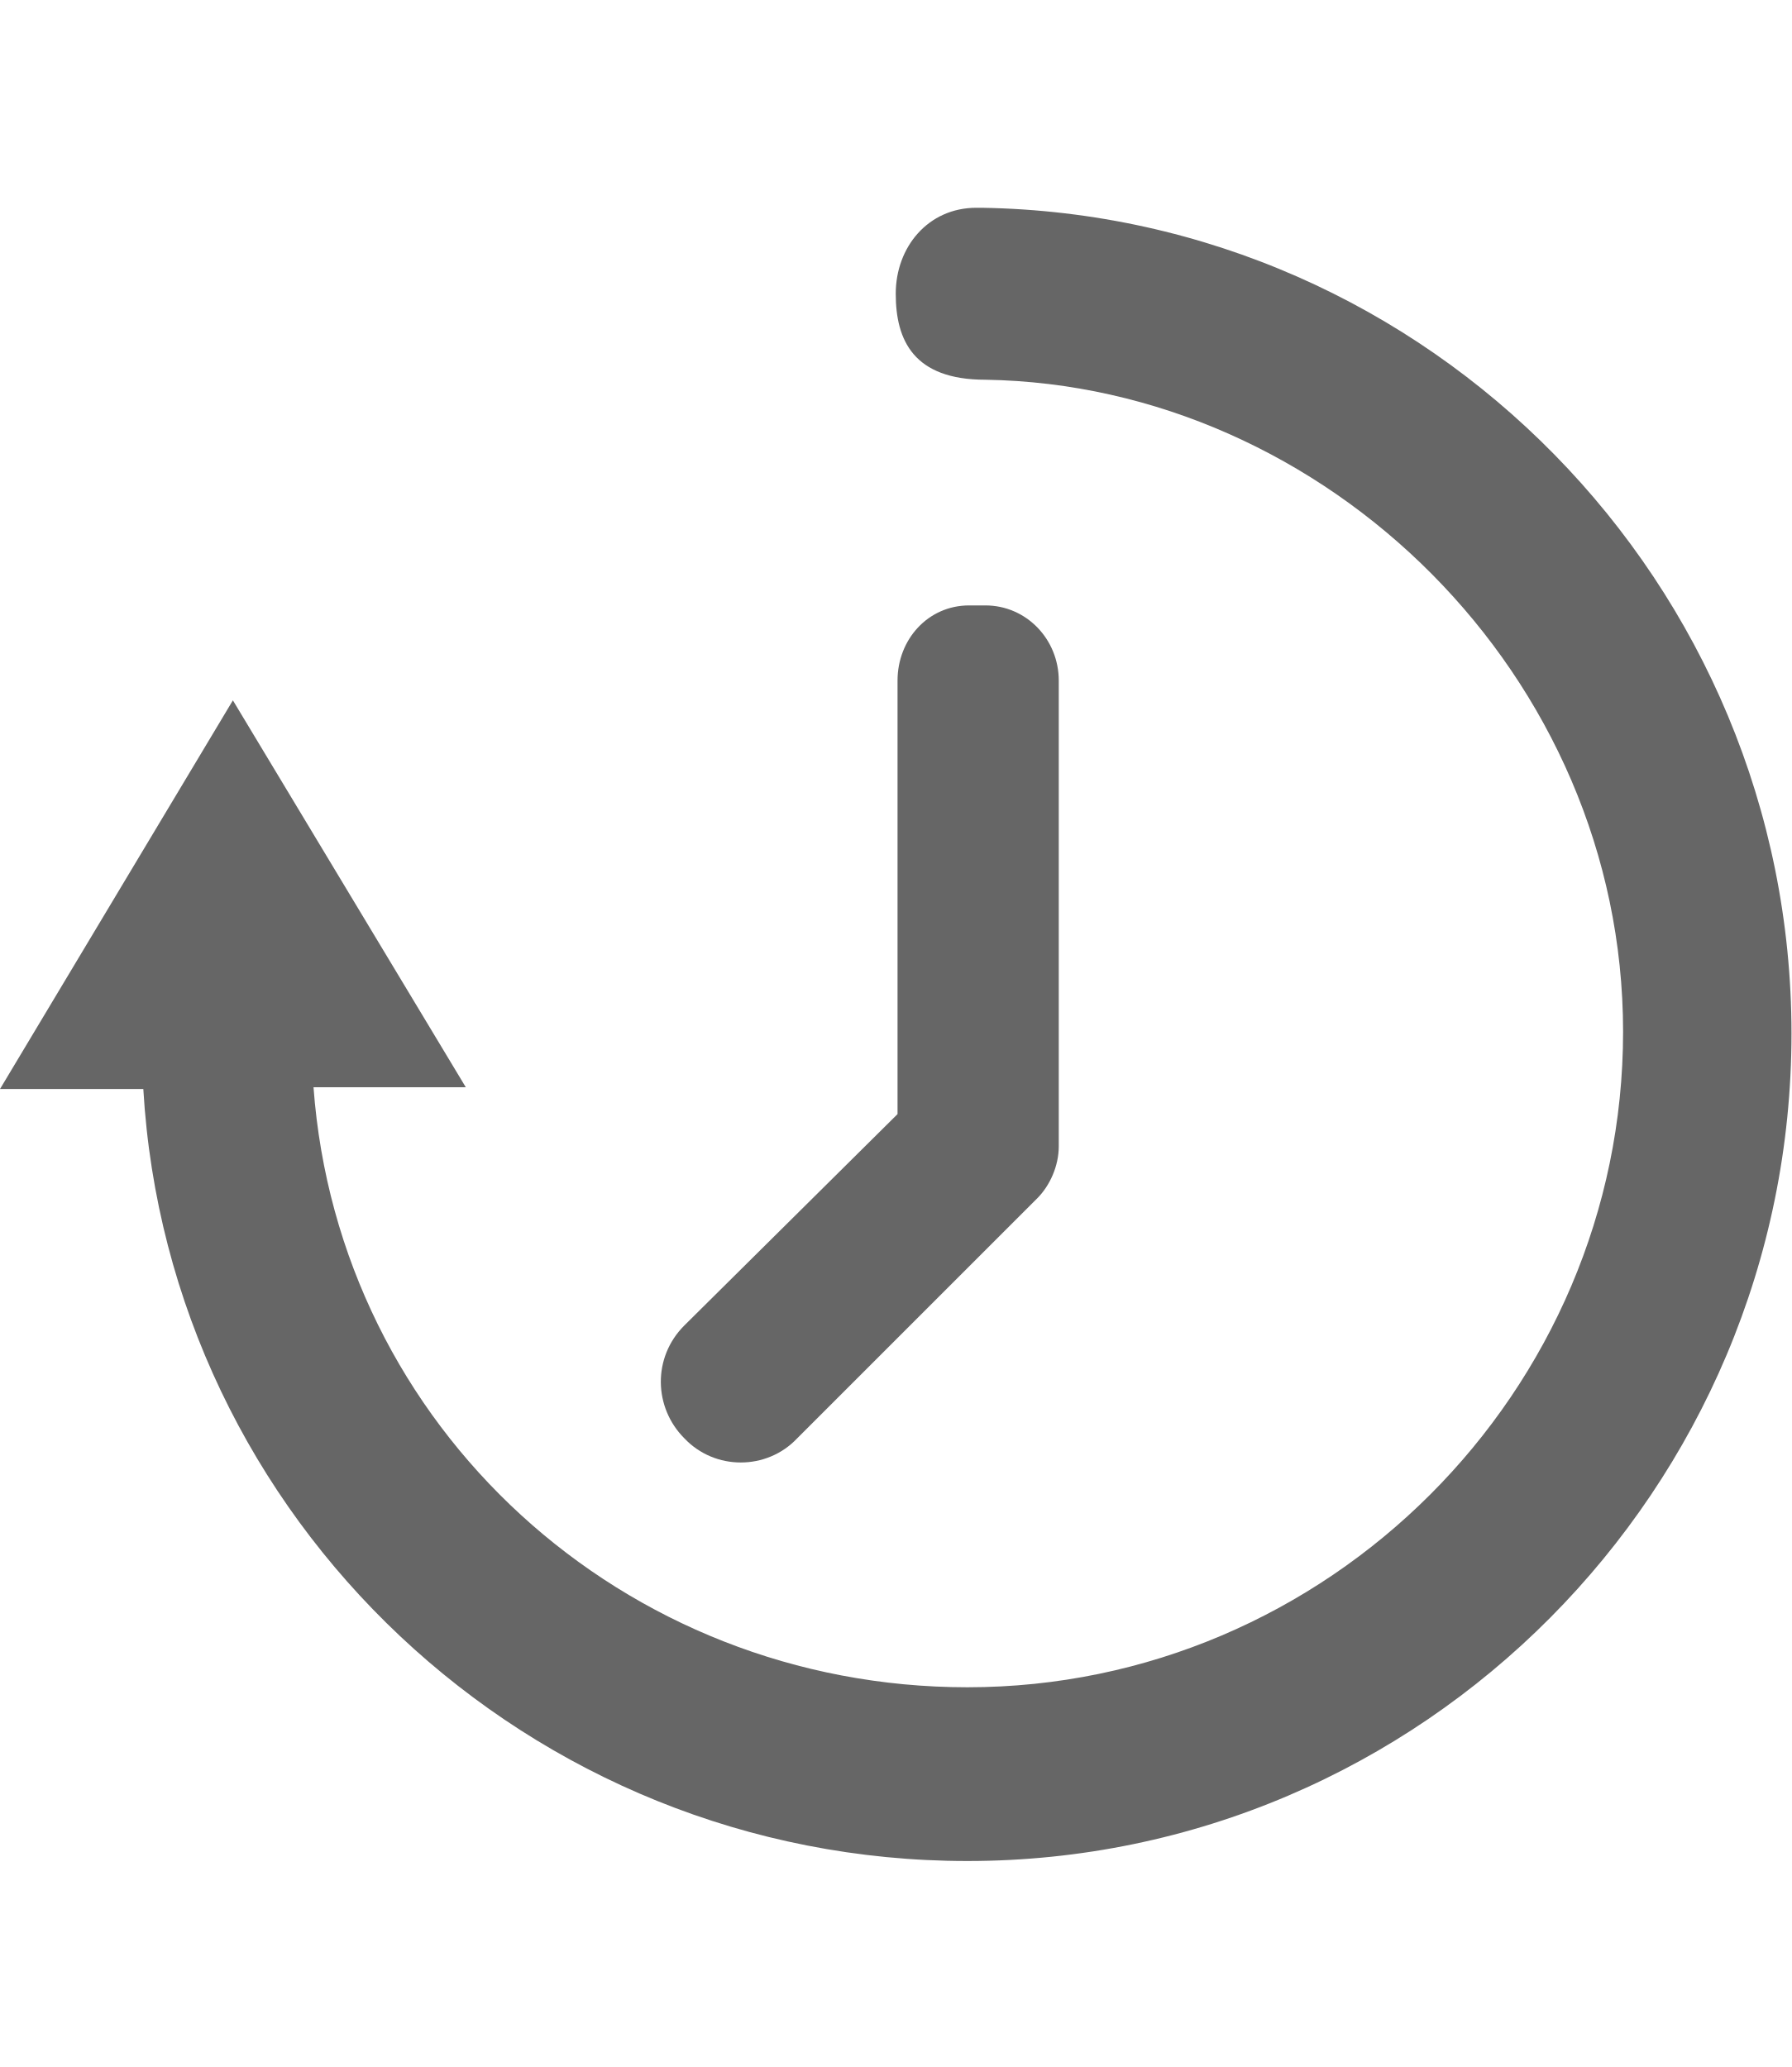
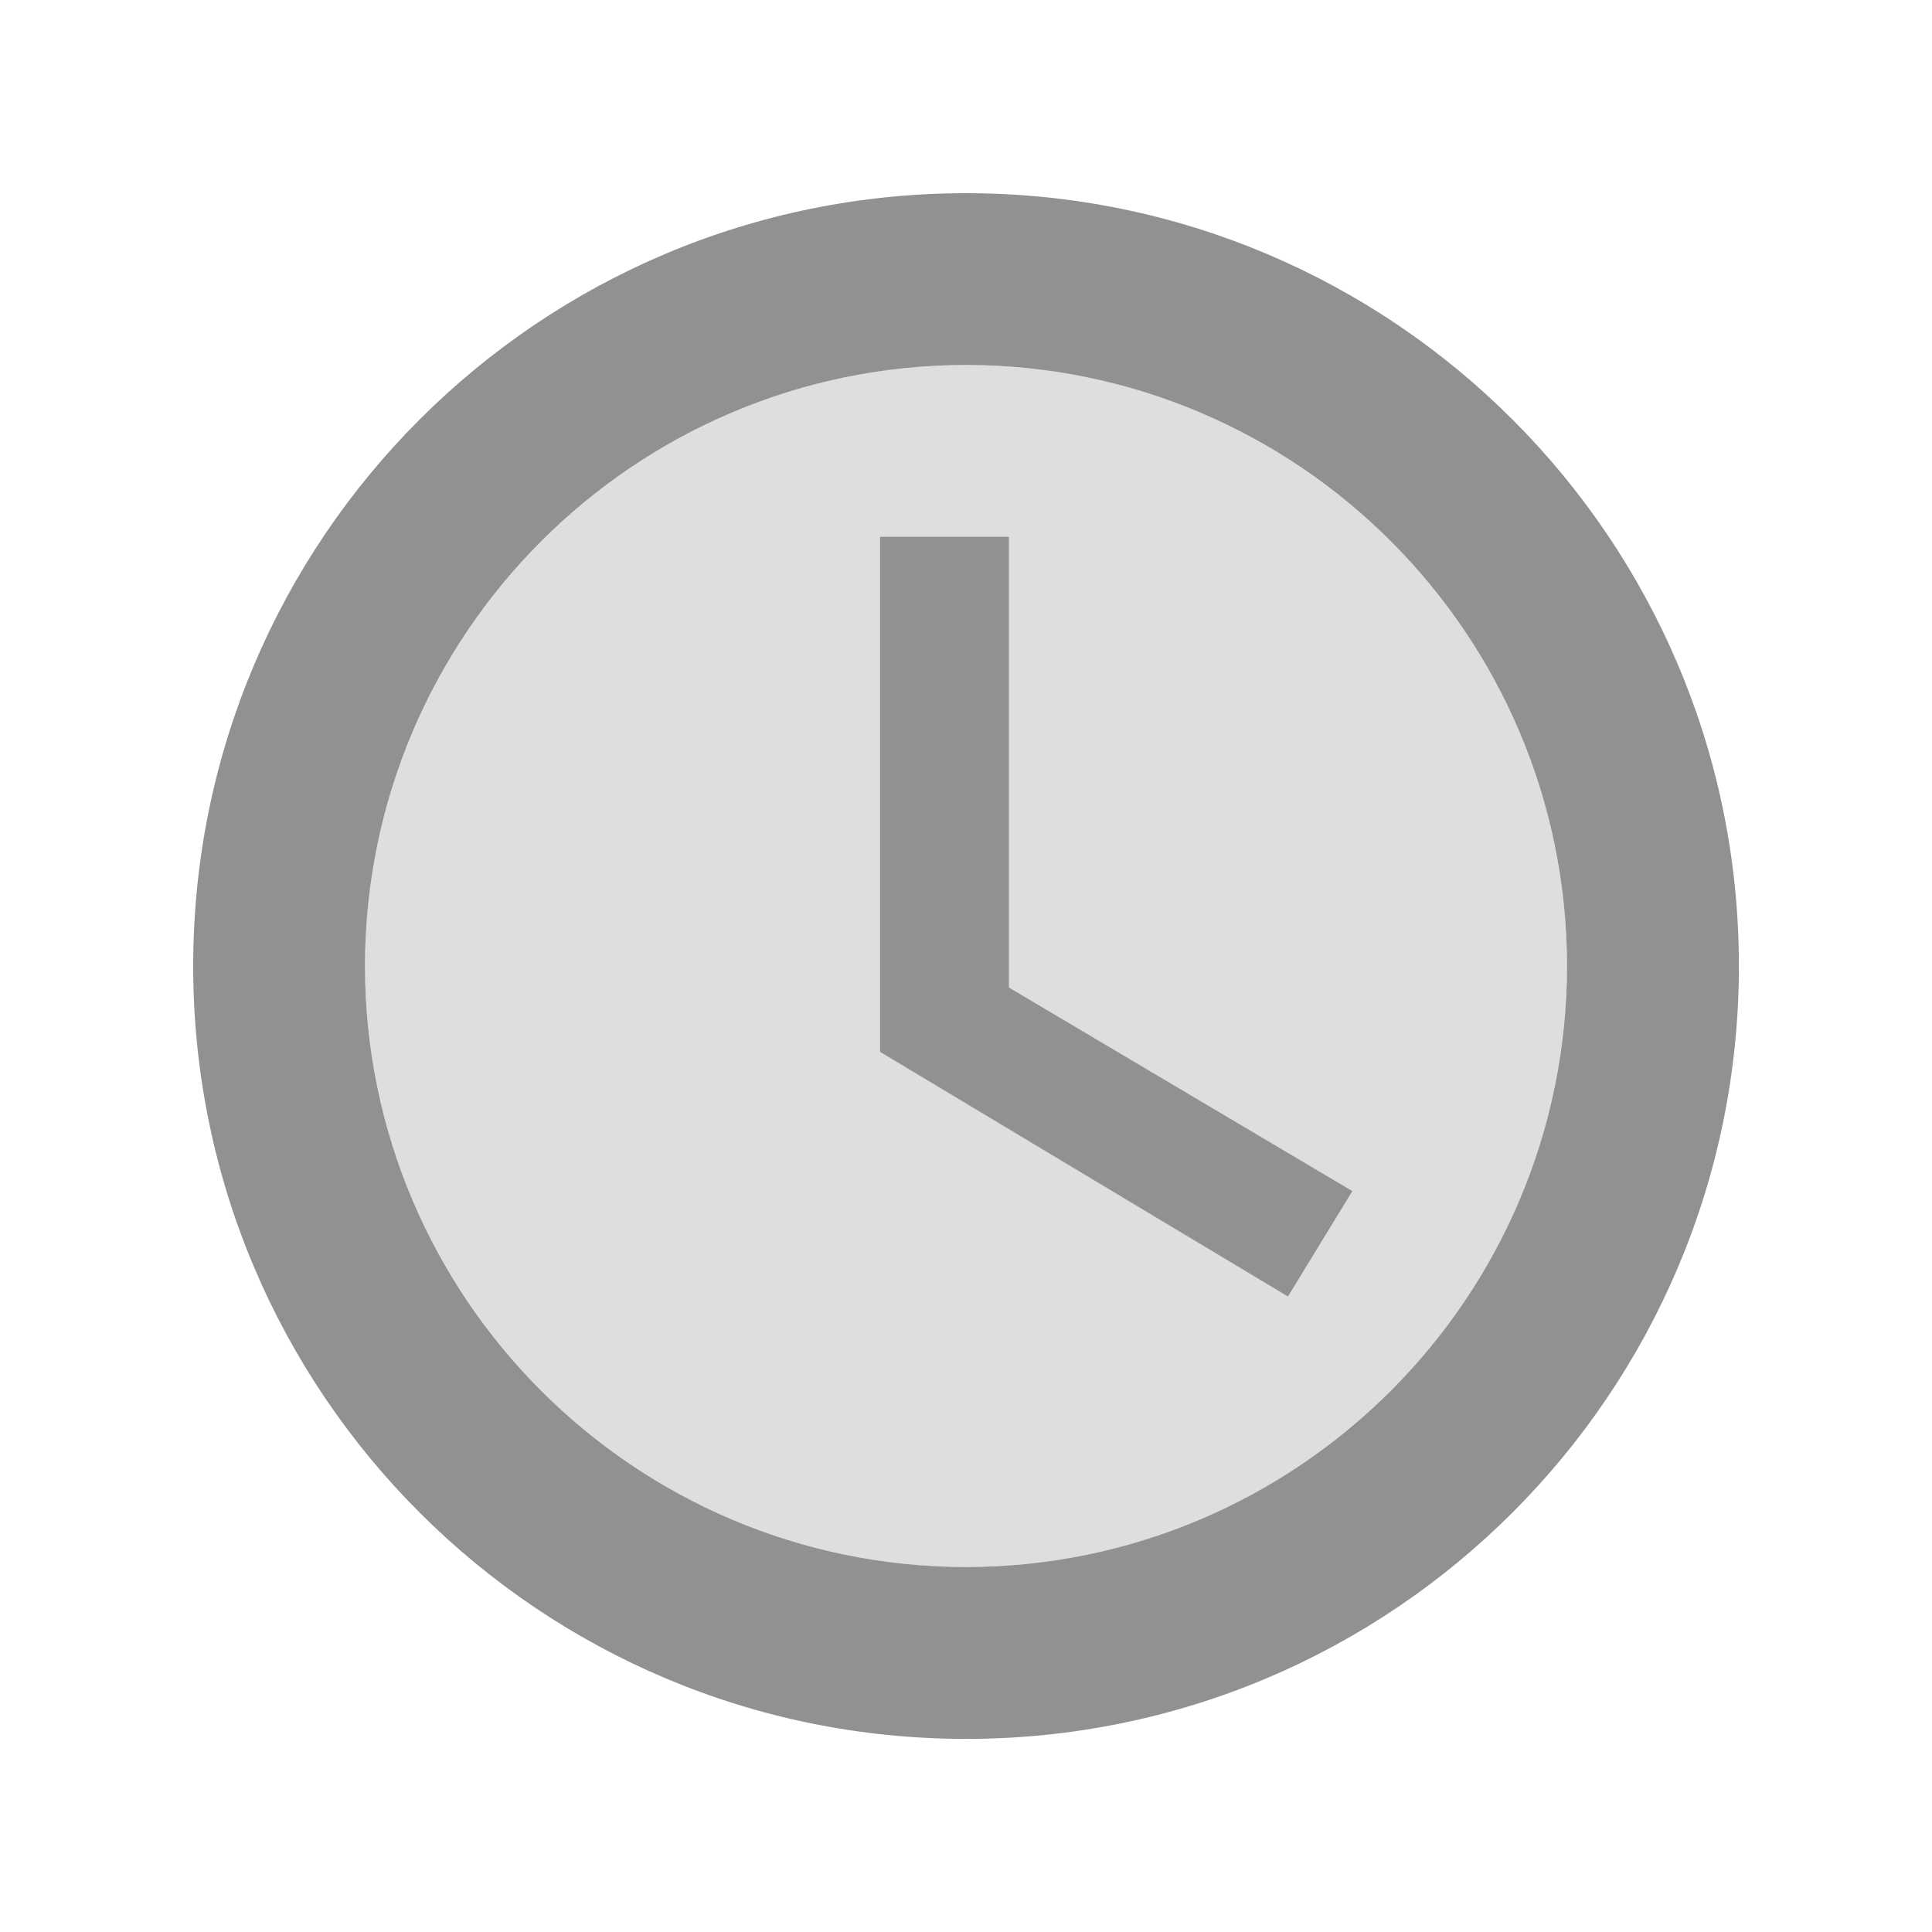
- <svg xmlns="http://www.w3.org/2000/svg" version="1.1" id="Layer_1" x="0px" y="0px" viewBox="0 0 100 115.4" style="enable-background:new 0 0 100 115.4;" xml:space="preserve">
-   <style type="text/css">
- 	.st0{fill:#666666;}
- </style>
-   <path class="st0" d="M54.8,11.6c-0.1,0-0.2,0-0.3,0c-2.7,0-4.5,2.2-4.5,4.8c0,2.6,1,4.8,5,4.8v0c19,0.3,35.6,16.5,35.6,36.4  c0,20.1-16.5,36.6-36.6,36.6c-19.2,0-35.1-14.5-36.5-33.5h8.5L13,39.1L0,60.8h8c1.4,24,21.5,43.1,46,43.1c25.4,0,46-20.8,46-46.2  C100,32.6,79.8,12,54.8,11.6z" />
-   <path class="st0" d="M59.1,38c0-2.3-1.8-4.2-4.1-4.2h-0.9c-2.3,0-4,1.9-4,4.2v24.2L38.2,74c-1.8,1.8-1.7,4.6,0,6.3  c1.7,1.8,4.6,1.8,6.3,0l13.1-13.1c0.1-0.1,0.2-0.2,0.3-0.3c0.7-0.7,1.2-1.8,1.2-2.9L59.1,38L59.1,38z" />
+ <svg xmlns="http://www.w3.org/2000/svg" width="20" height="20" fill="none" viewBox="0 0 20 20">
+   <path fill="#909191" fill-rule="evenodd" d="M3.778 10A6.23 6.23 0 0 1 10 3.778 6.229 6.229 0 0 1 16.222 10 6.229 6.229 0 0 1 10 16.222 6.23 6.23 0 0 1 3.778 10zm5.333.889l4.222 2.533L14 12.33l-3.556-2.107V5.556H9.111v5.333z" clip-rule="evenodd" opacity=".3" />
+   <path fill="#909191" d="M10.445 5.556H9.11v5.333l4.223 2.533L14 12.33l-3.555-2.107V5.556z" />
+   <path fill="#909191" fill-rule="evenodd" d="M2 10a8 8 0 1 1 16.001.001A8 8 0 0 1 2 10zm1.778 0A6.229 6.229 0 0 0 10 16.222 6.229 6.229 0 0 0 16.222 10 6.229 6.229 0 0 0 10 3.778 6.23 6.23 0 0 0 3.778 10z" clip-rule="evenodd" />
</svg>
